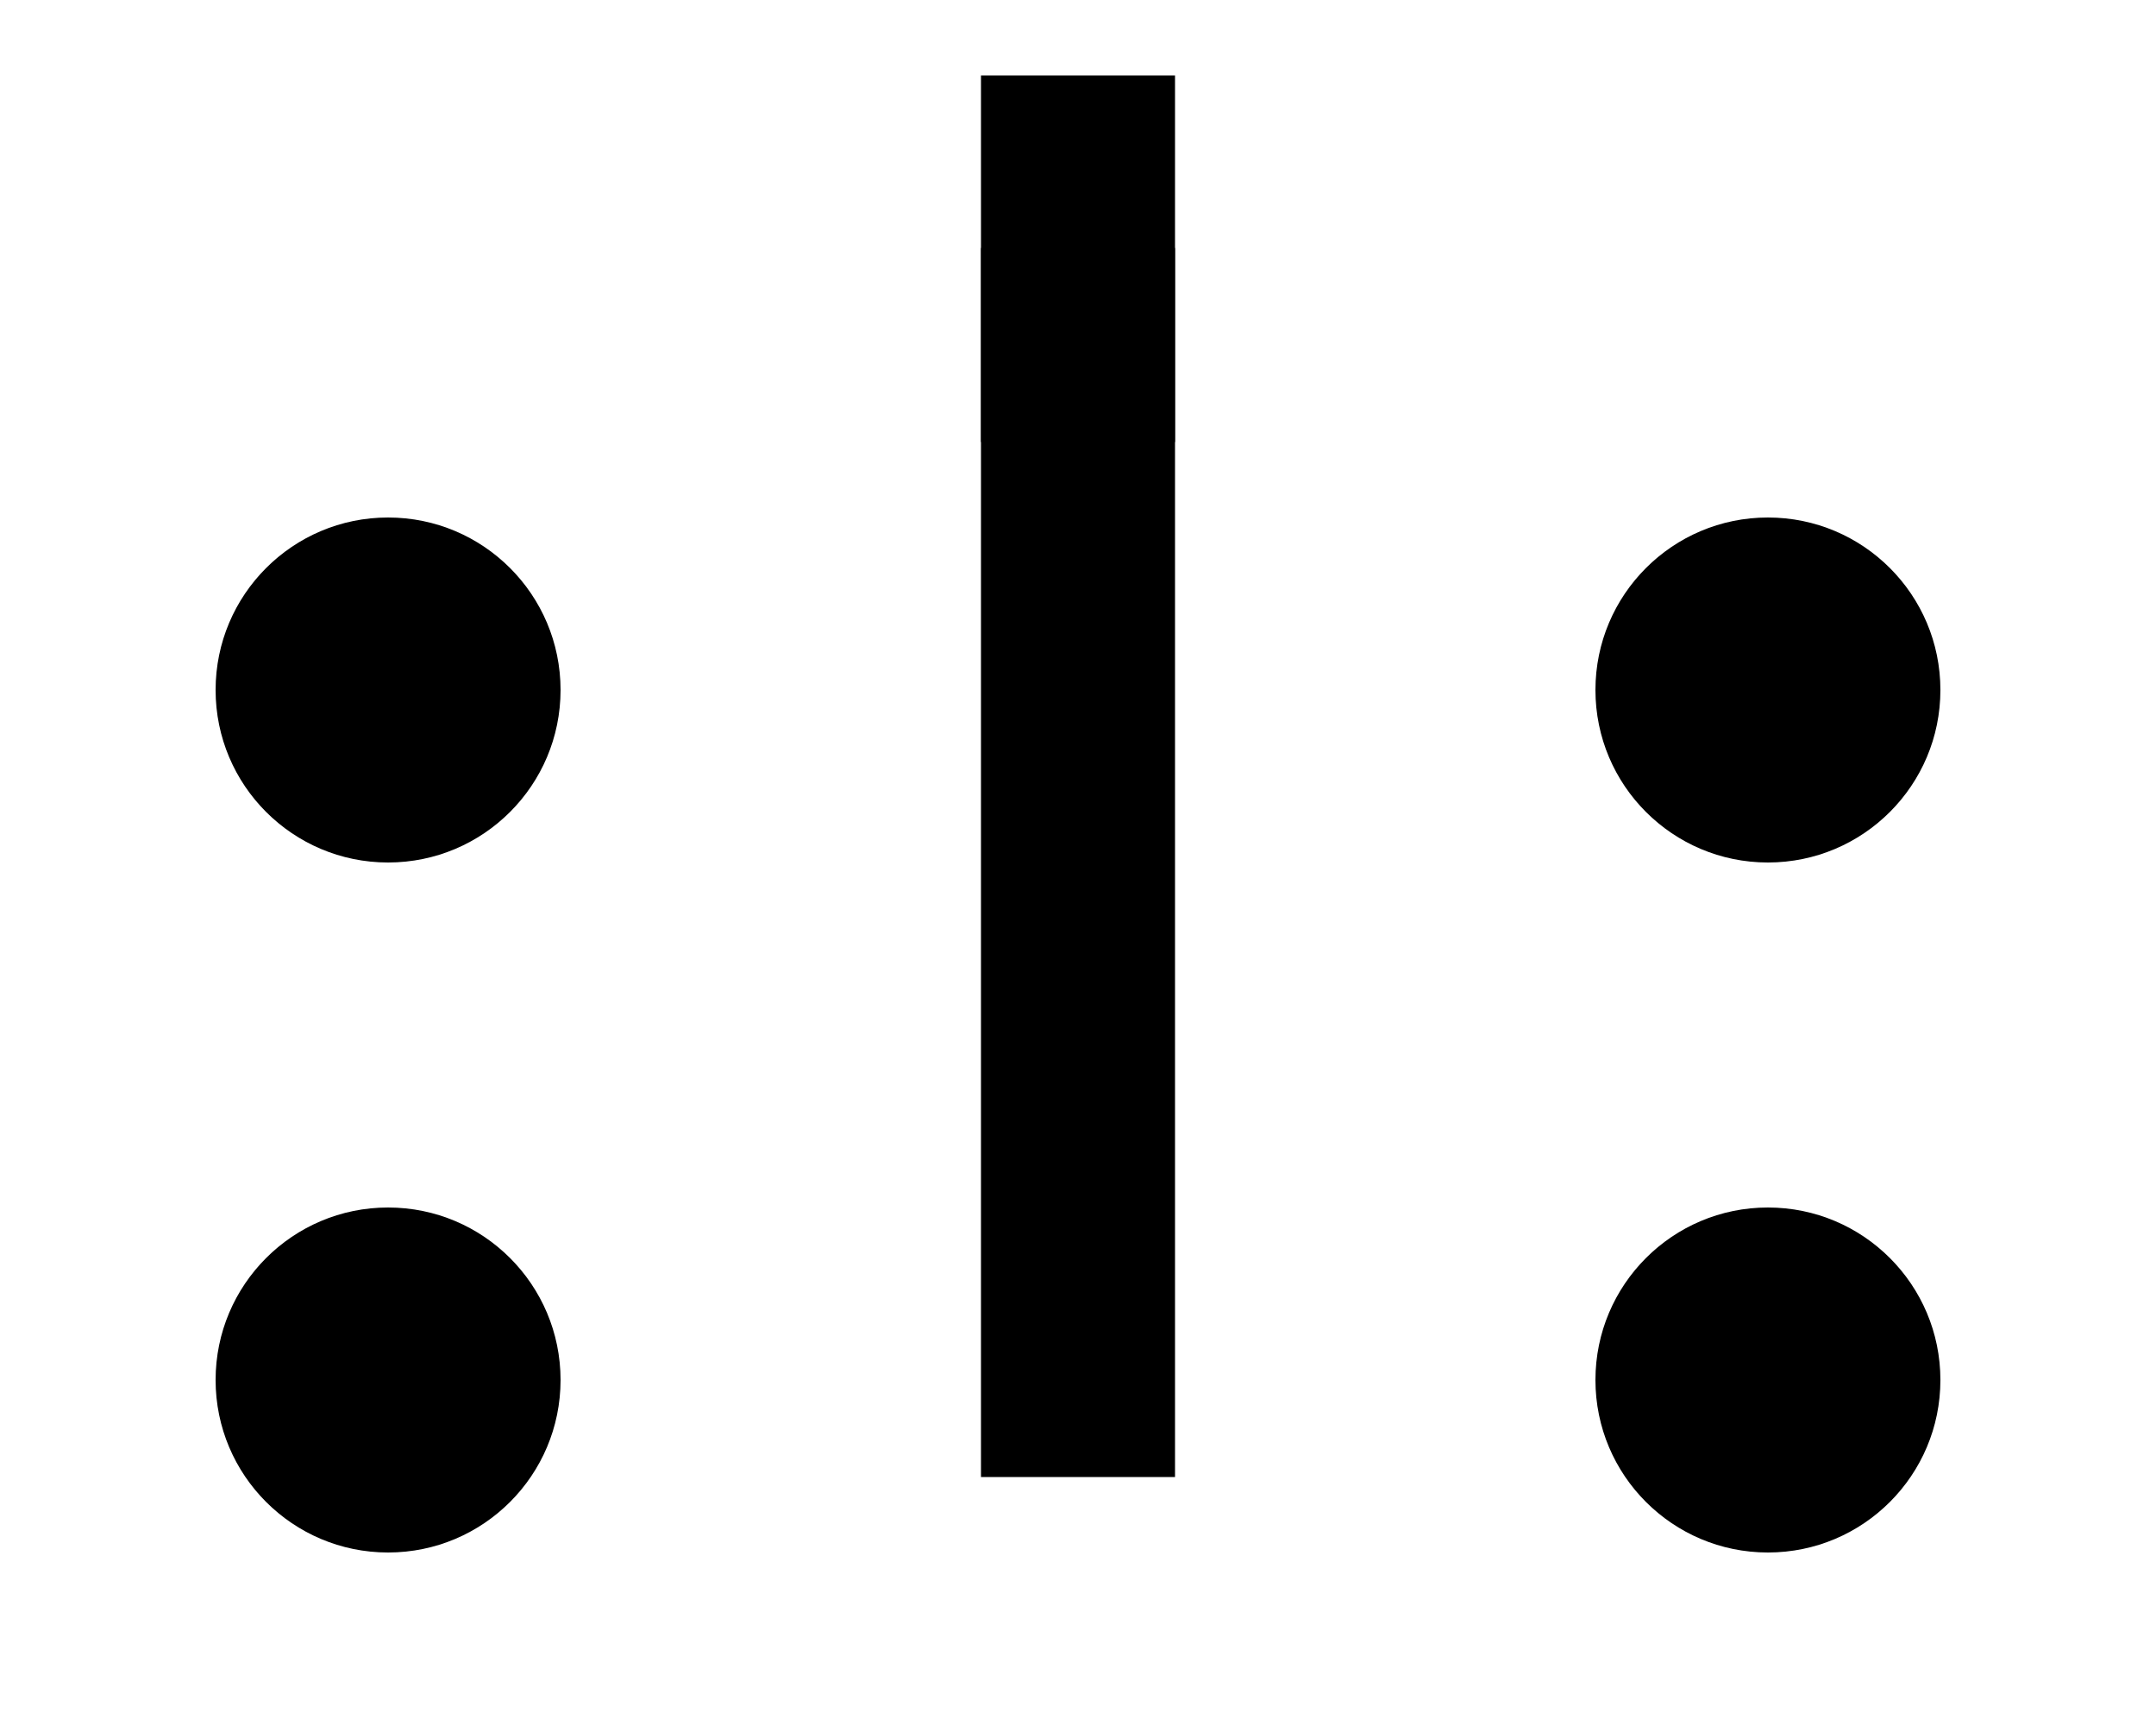
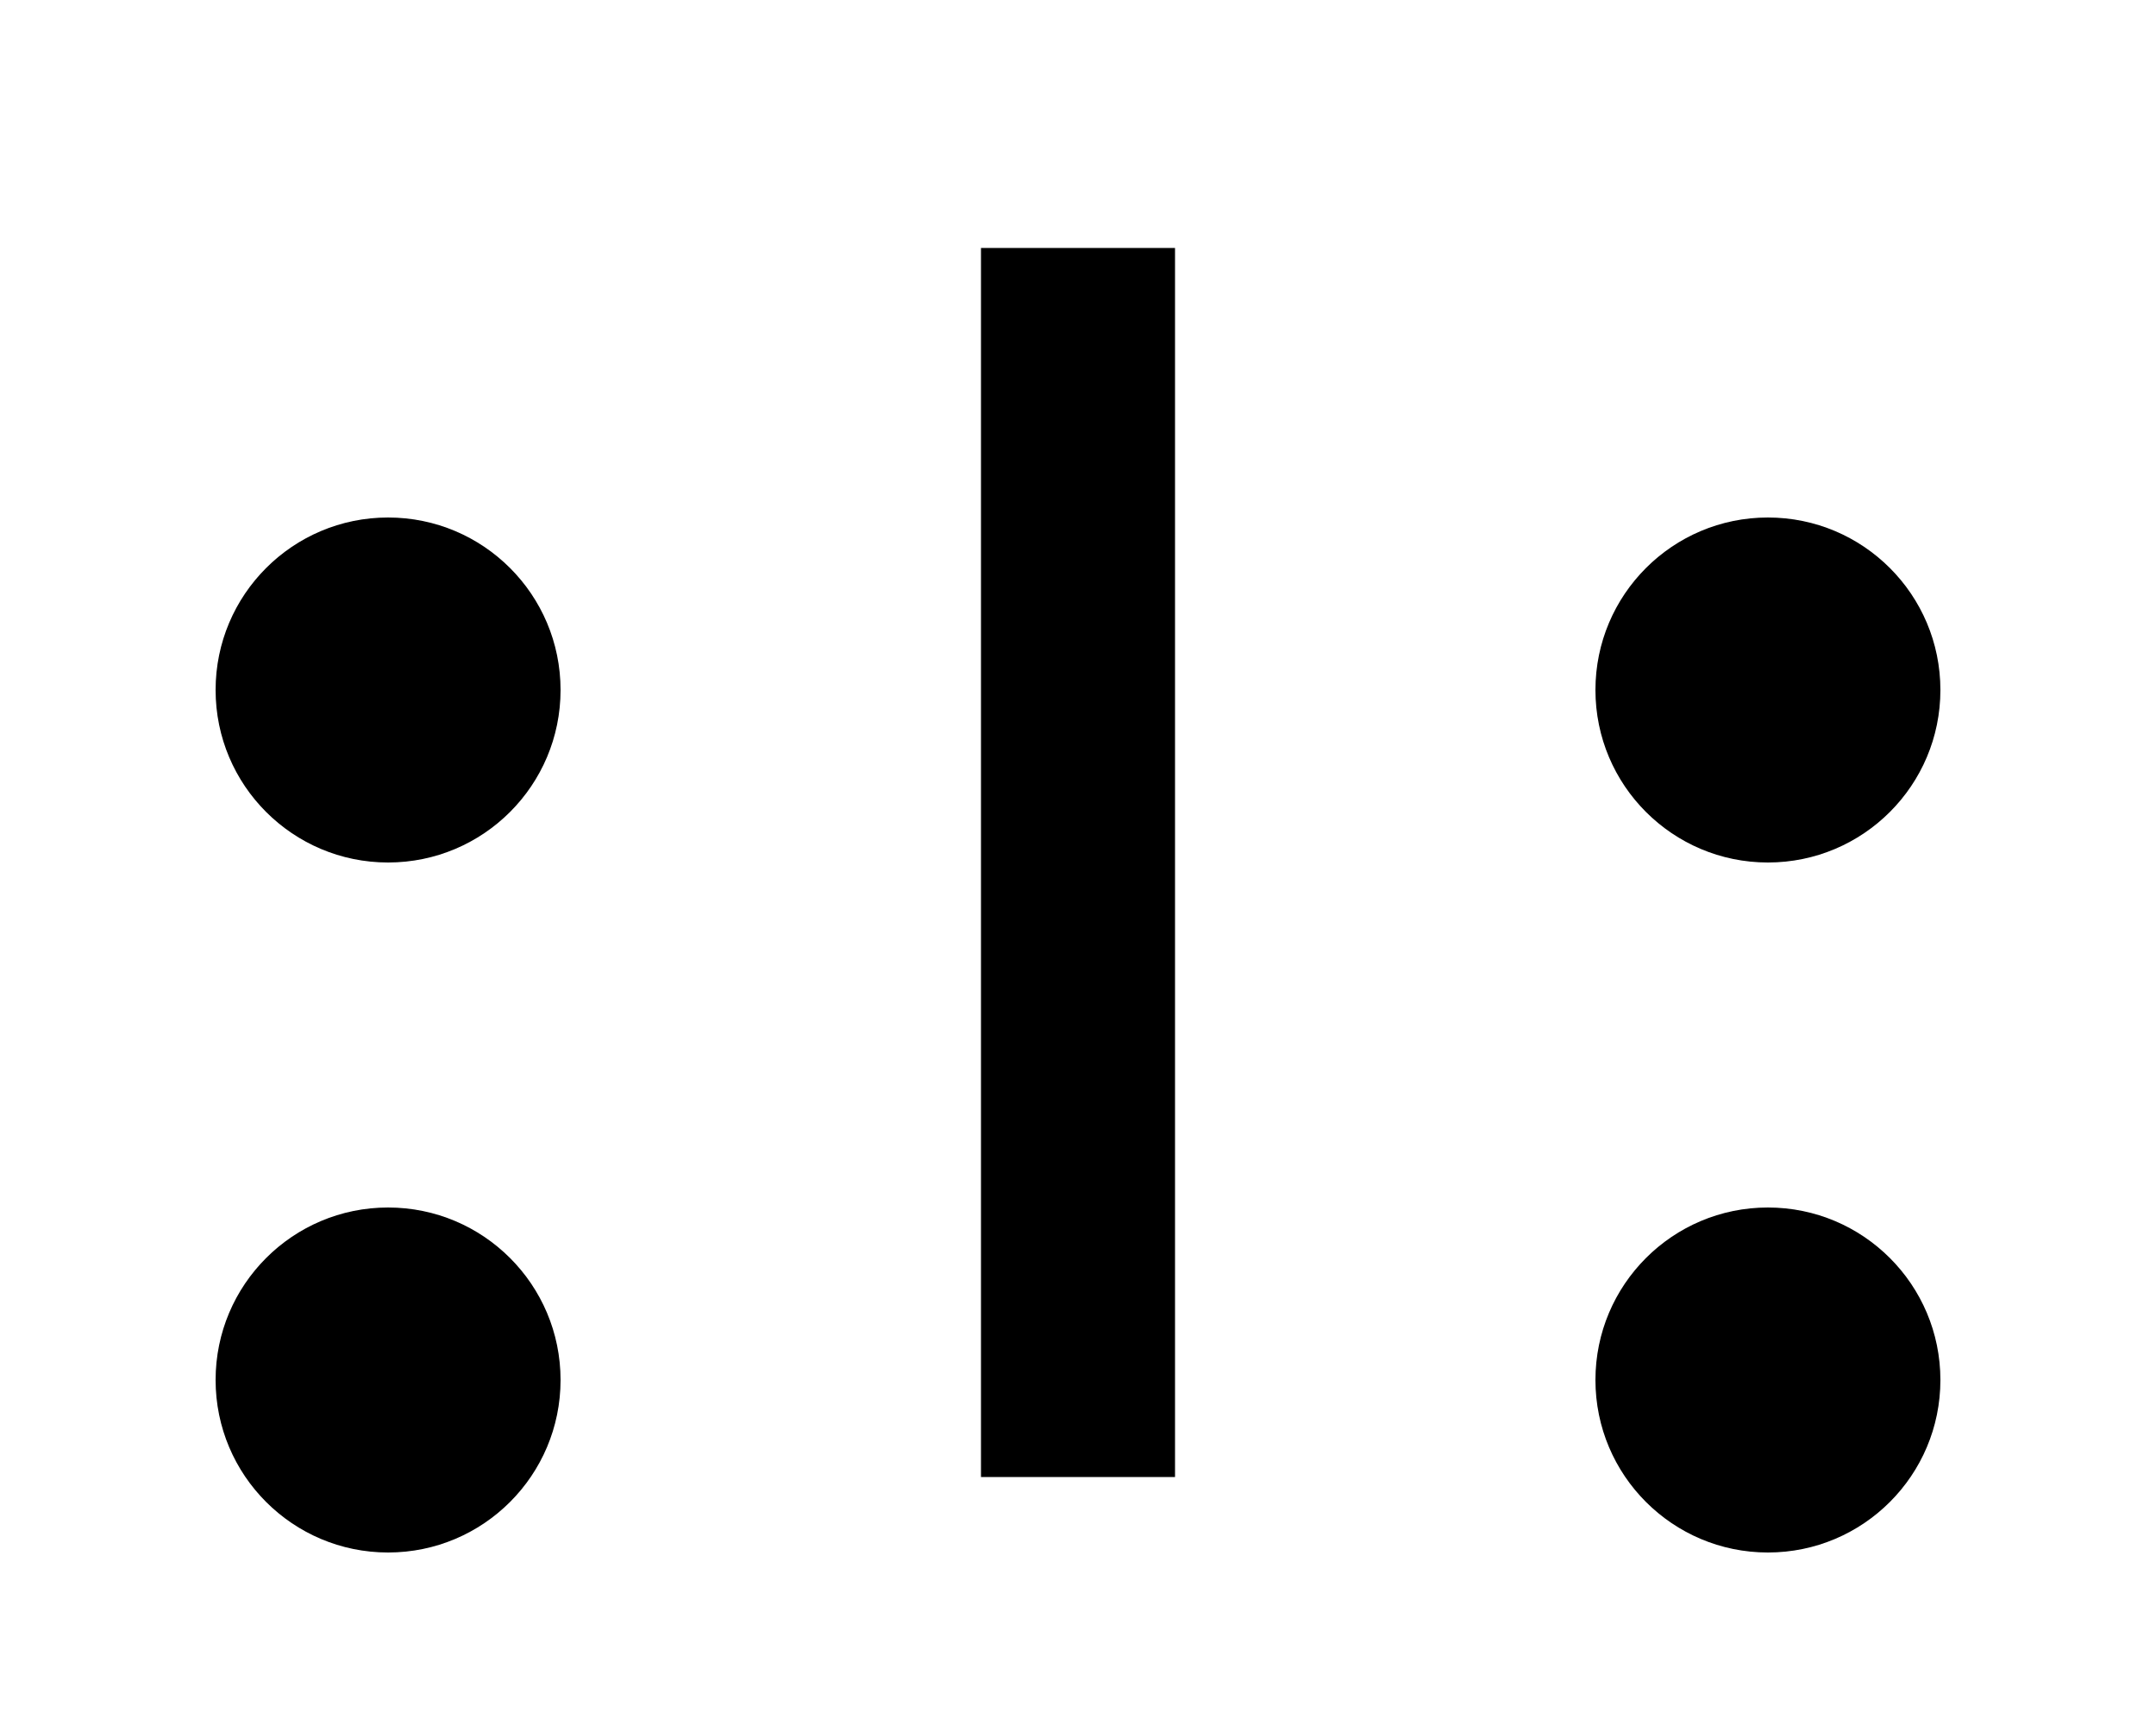
<svg xmlns="http://www.w3.org/2000/svg" viewBox="0 0 100 80.0" fill="none" stroke="currentColor" stroke-width="9" stroke-linecap="square" stroke-linejoin="miter">
  <path d="M 50 16 L 50 64" />
  <circle cx="18" cy="32" r="8.0" fill="currentColor" stroke="none" />
  <circle cx="18" cy="64" r="8.0" fill="currentColor" stroke="none" />
  <circle cx="82" cy="64" r="8.0" fill="currentColor" stroke="none" />
  <circle cx="82" cy="32" r="8.0" fill="currentColor" stroke="none" />
-   <path d="M 50 16 L 50 8" />
</svg>
